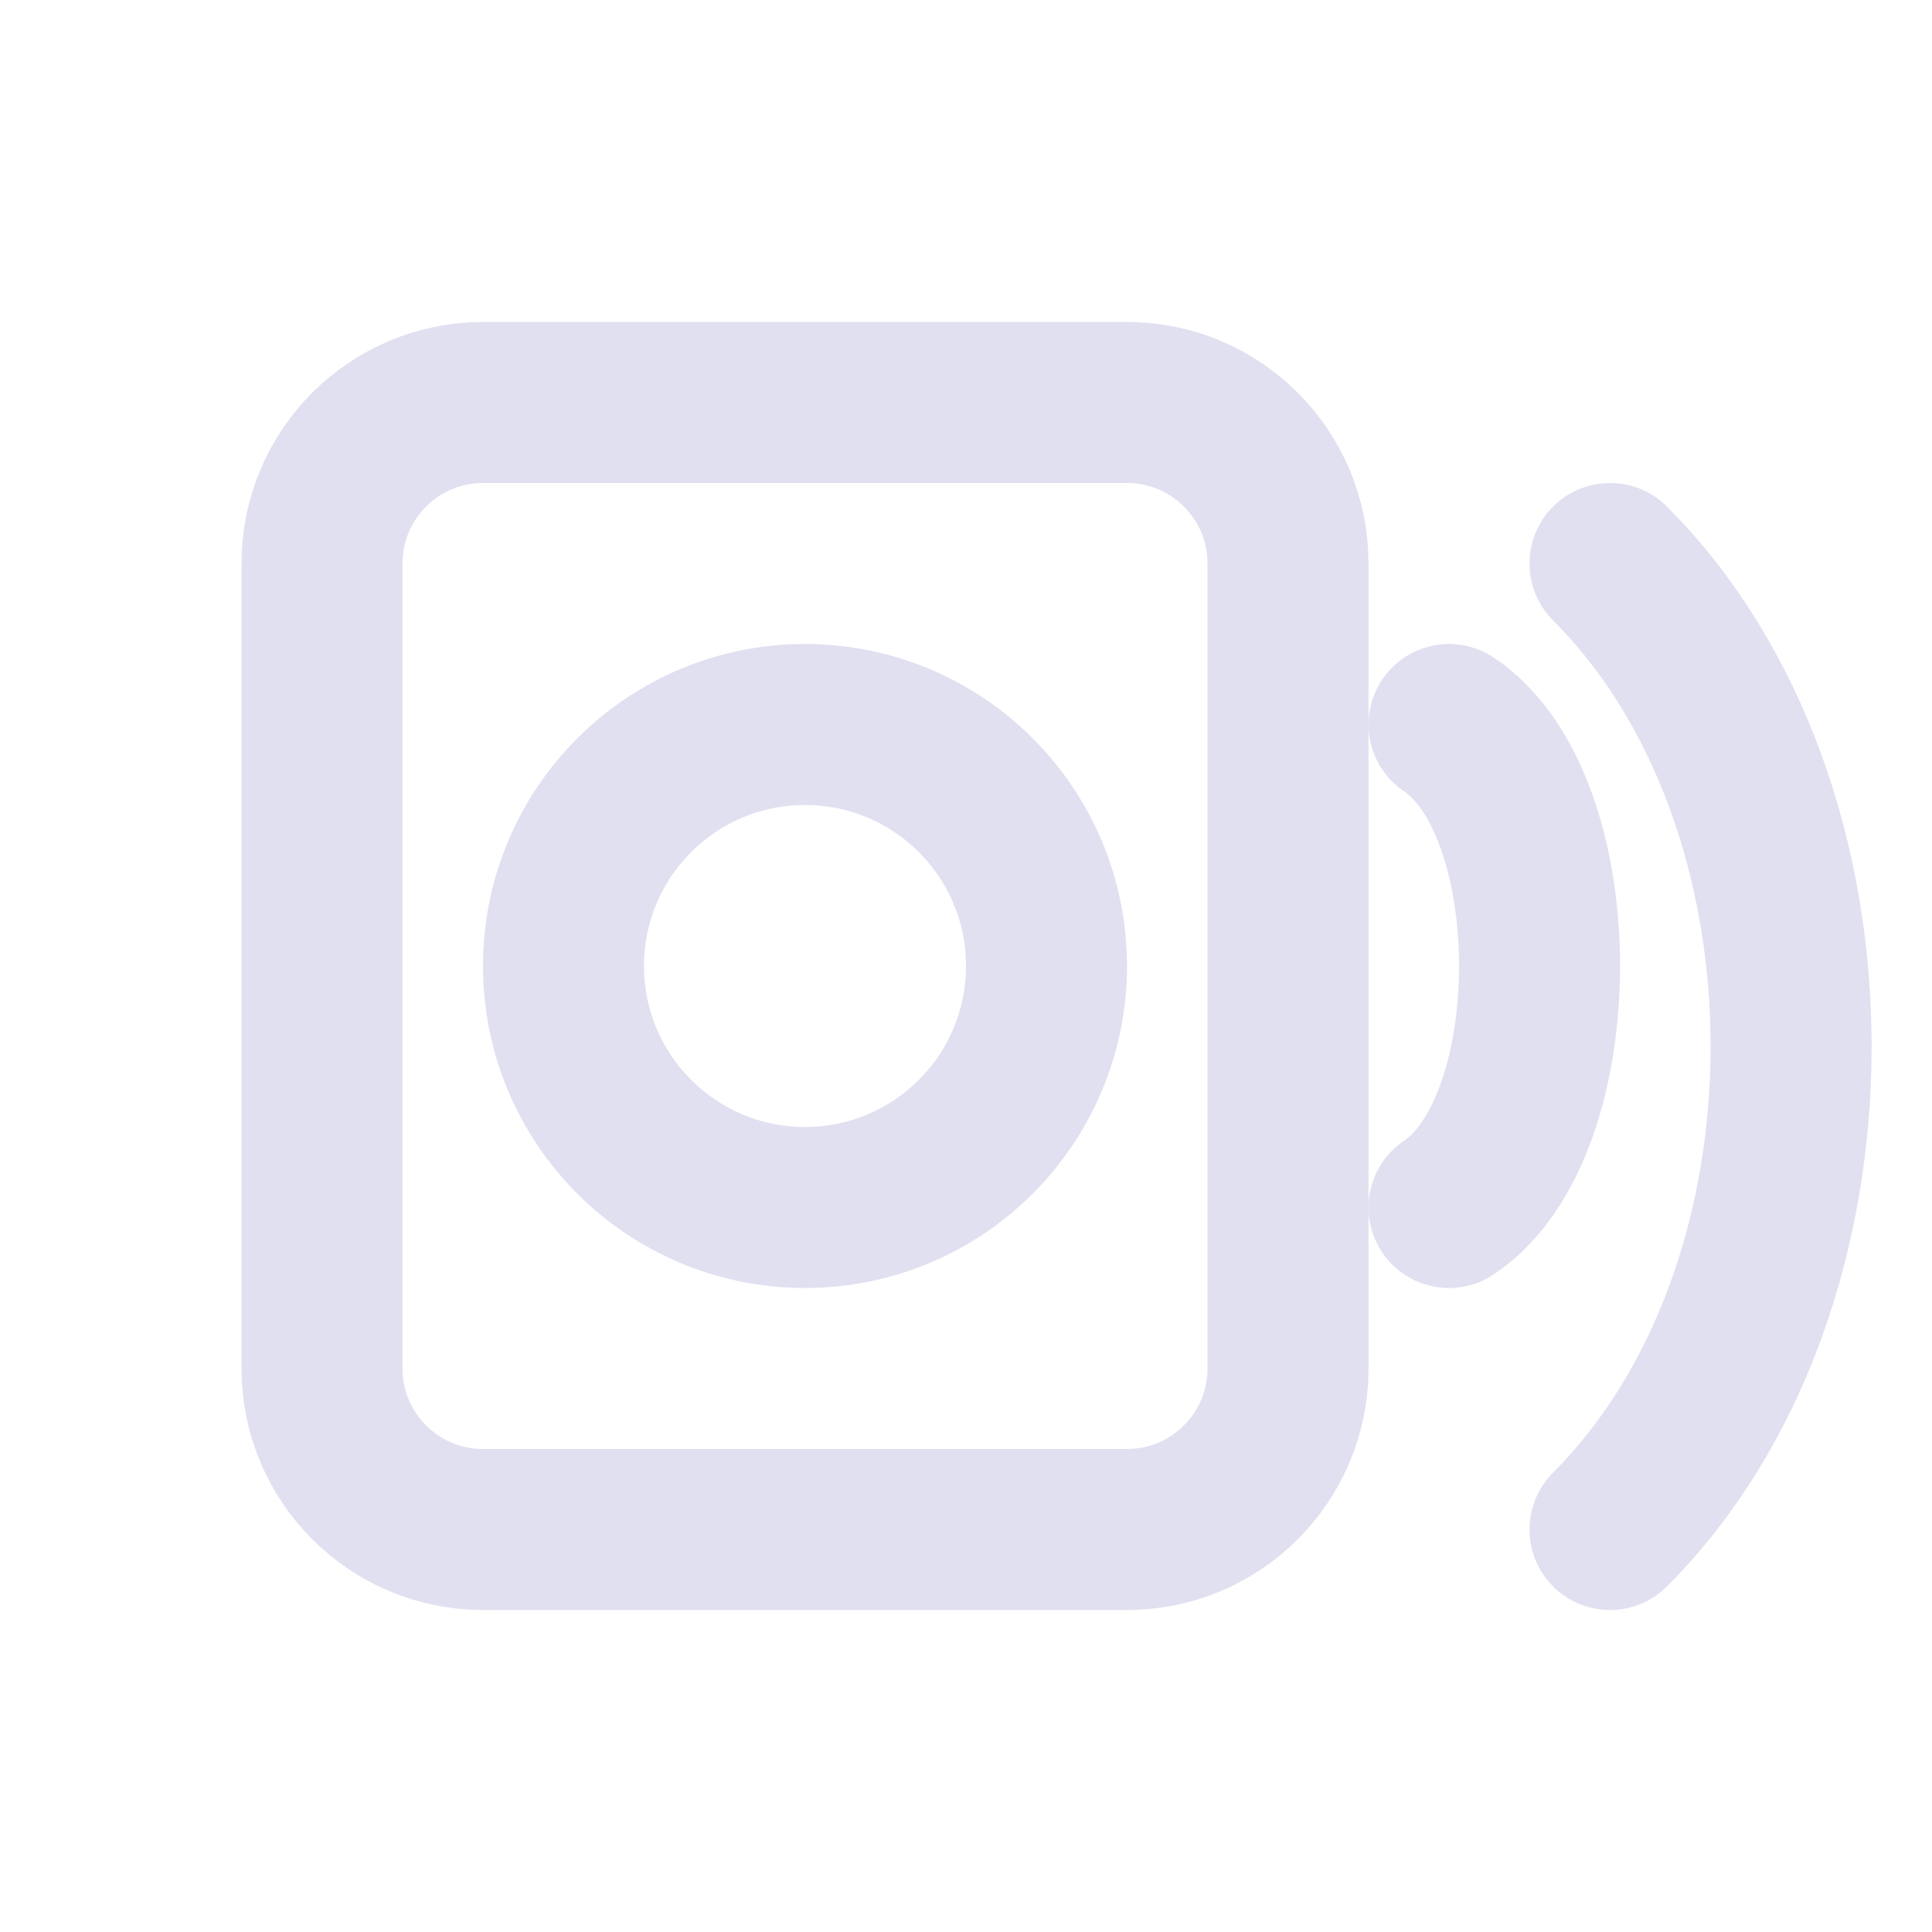
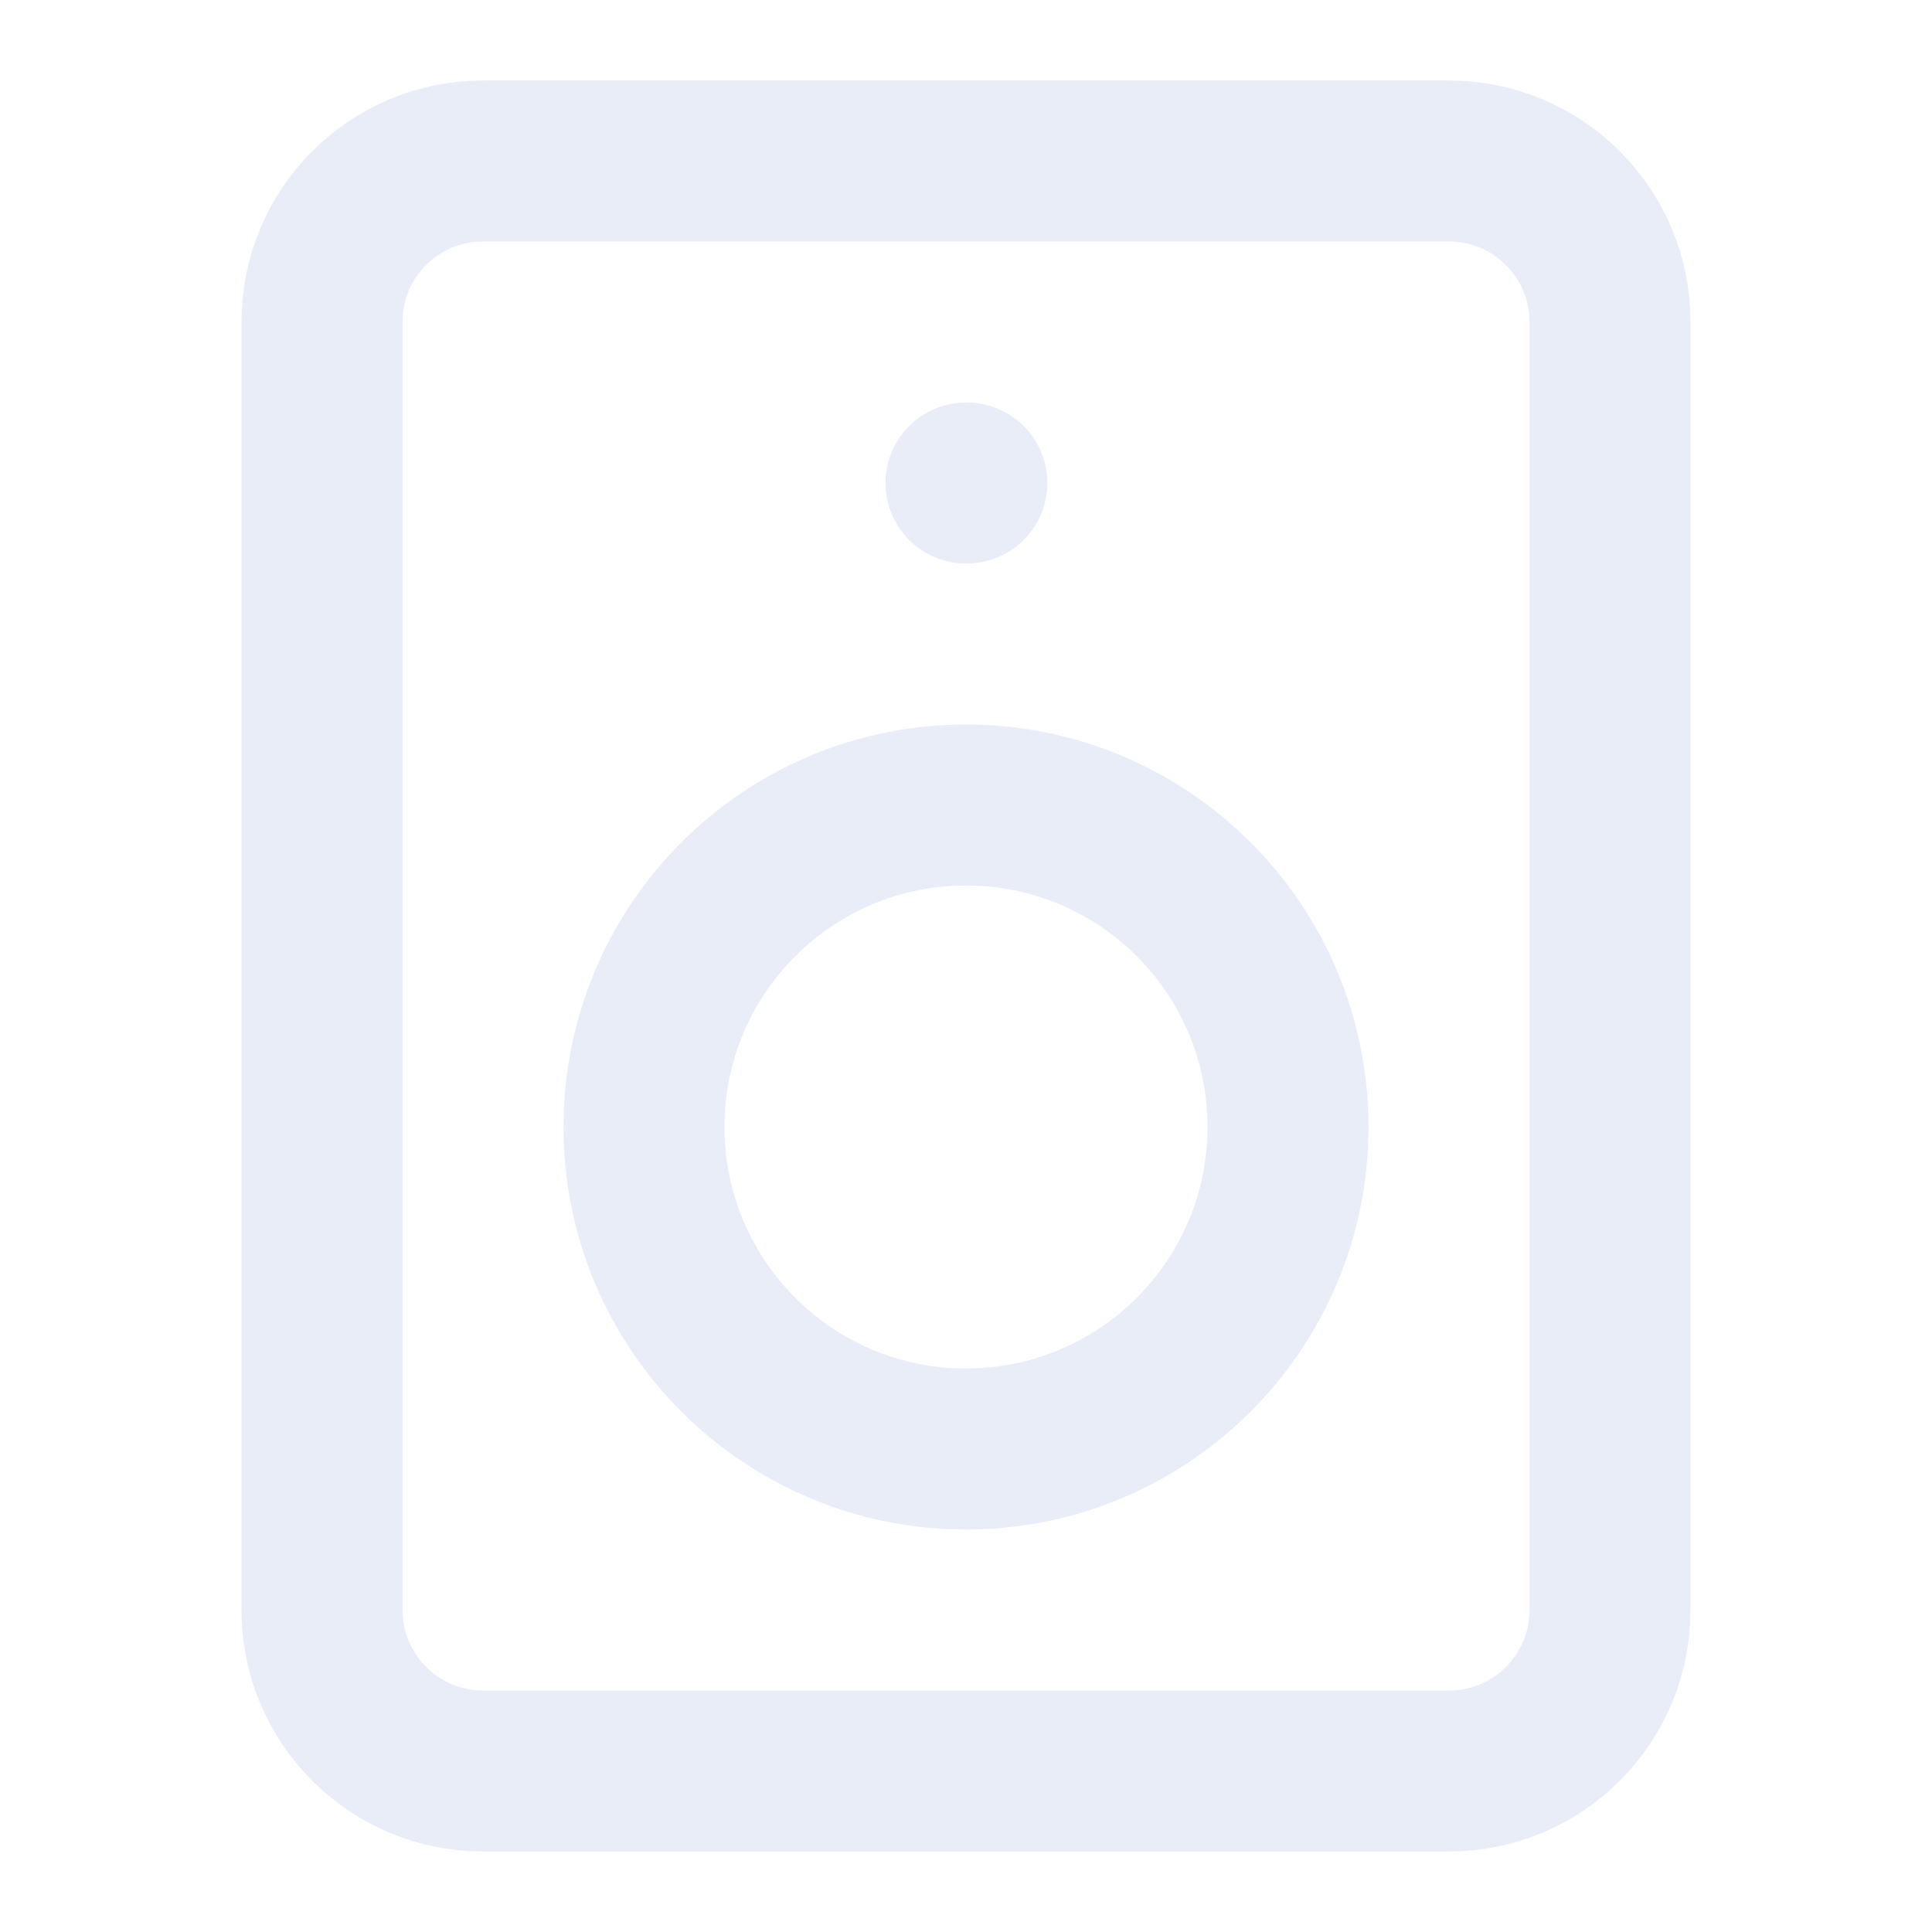
- <svg xmlns="http://www.w3.org/2000/svg" viewBox="0 0 24 24" fill="none" stroke="#e0e0f0" stroke-width="2" stroke-linecap="round" stroke-linejoin="round">
-   <rect x="4" y="5" width="12" height="14" rx="2" />
-   <circle cx="10" cy="12" r="3" />
-   <path d="M18 9c1.5 1 1.5 5 0 6" />
-   <path d="M20 7c3 3 3 9 0 12" />
+ <svg xmlns="http://www.w3.org/2000/svg" width="24" height="24" viewBox="0 0 24 24" fill="none" stroke="#e9edf8" stroke-width="2" stroke-linecap="round" stroke-linejoin="round">
+   <rect x="4" y="2" width="16" height="20" rx="2" ry="2" />
+   <circle cx="12" cy="14" r="4" />
+   <line x1="12" y1="6" x2="12.01" y2="6" />
</svg>
